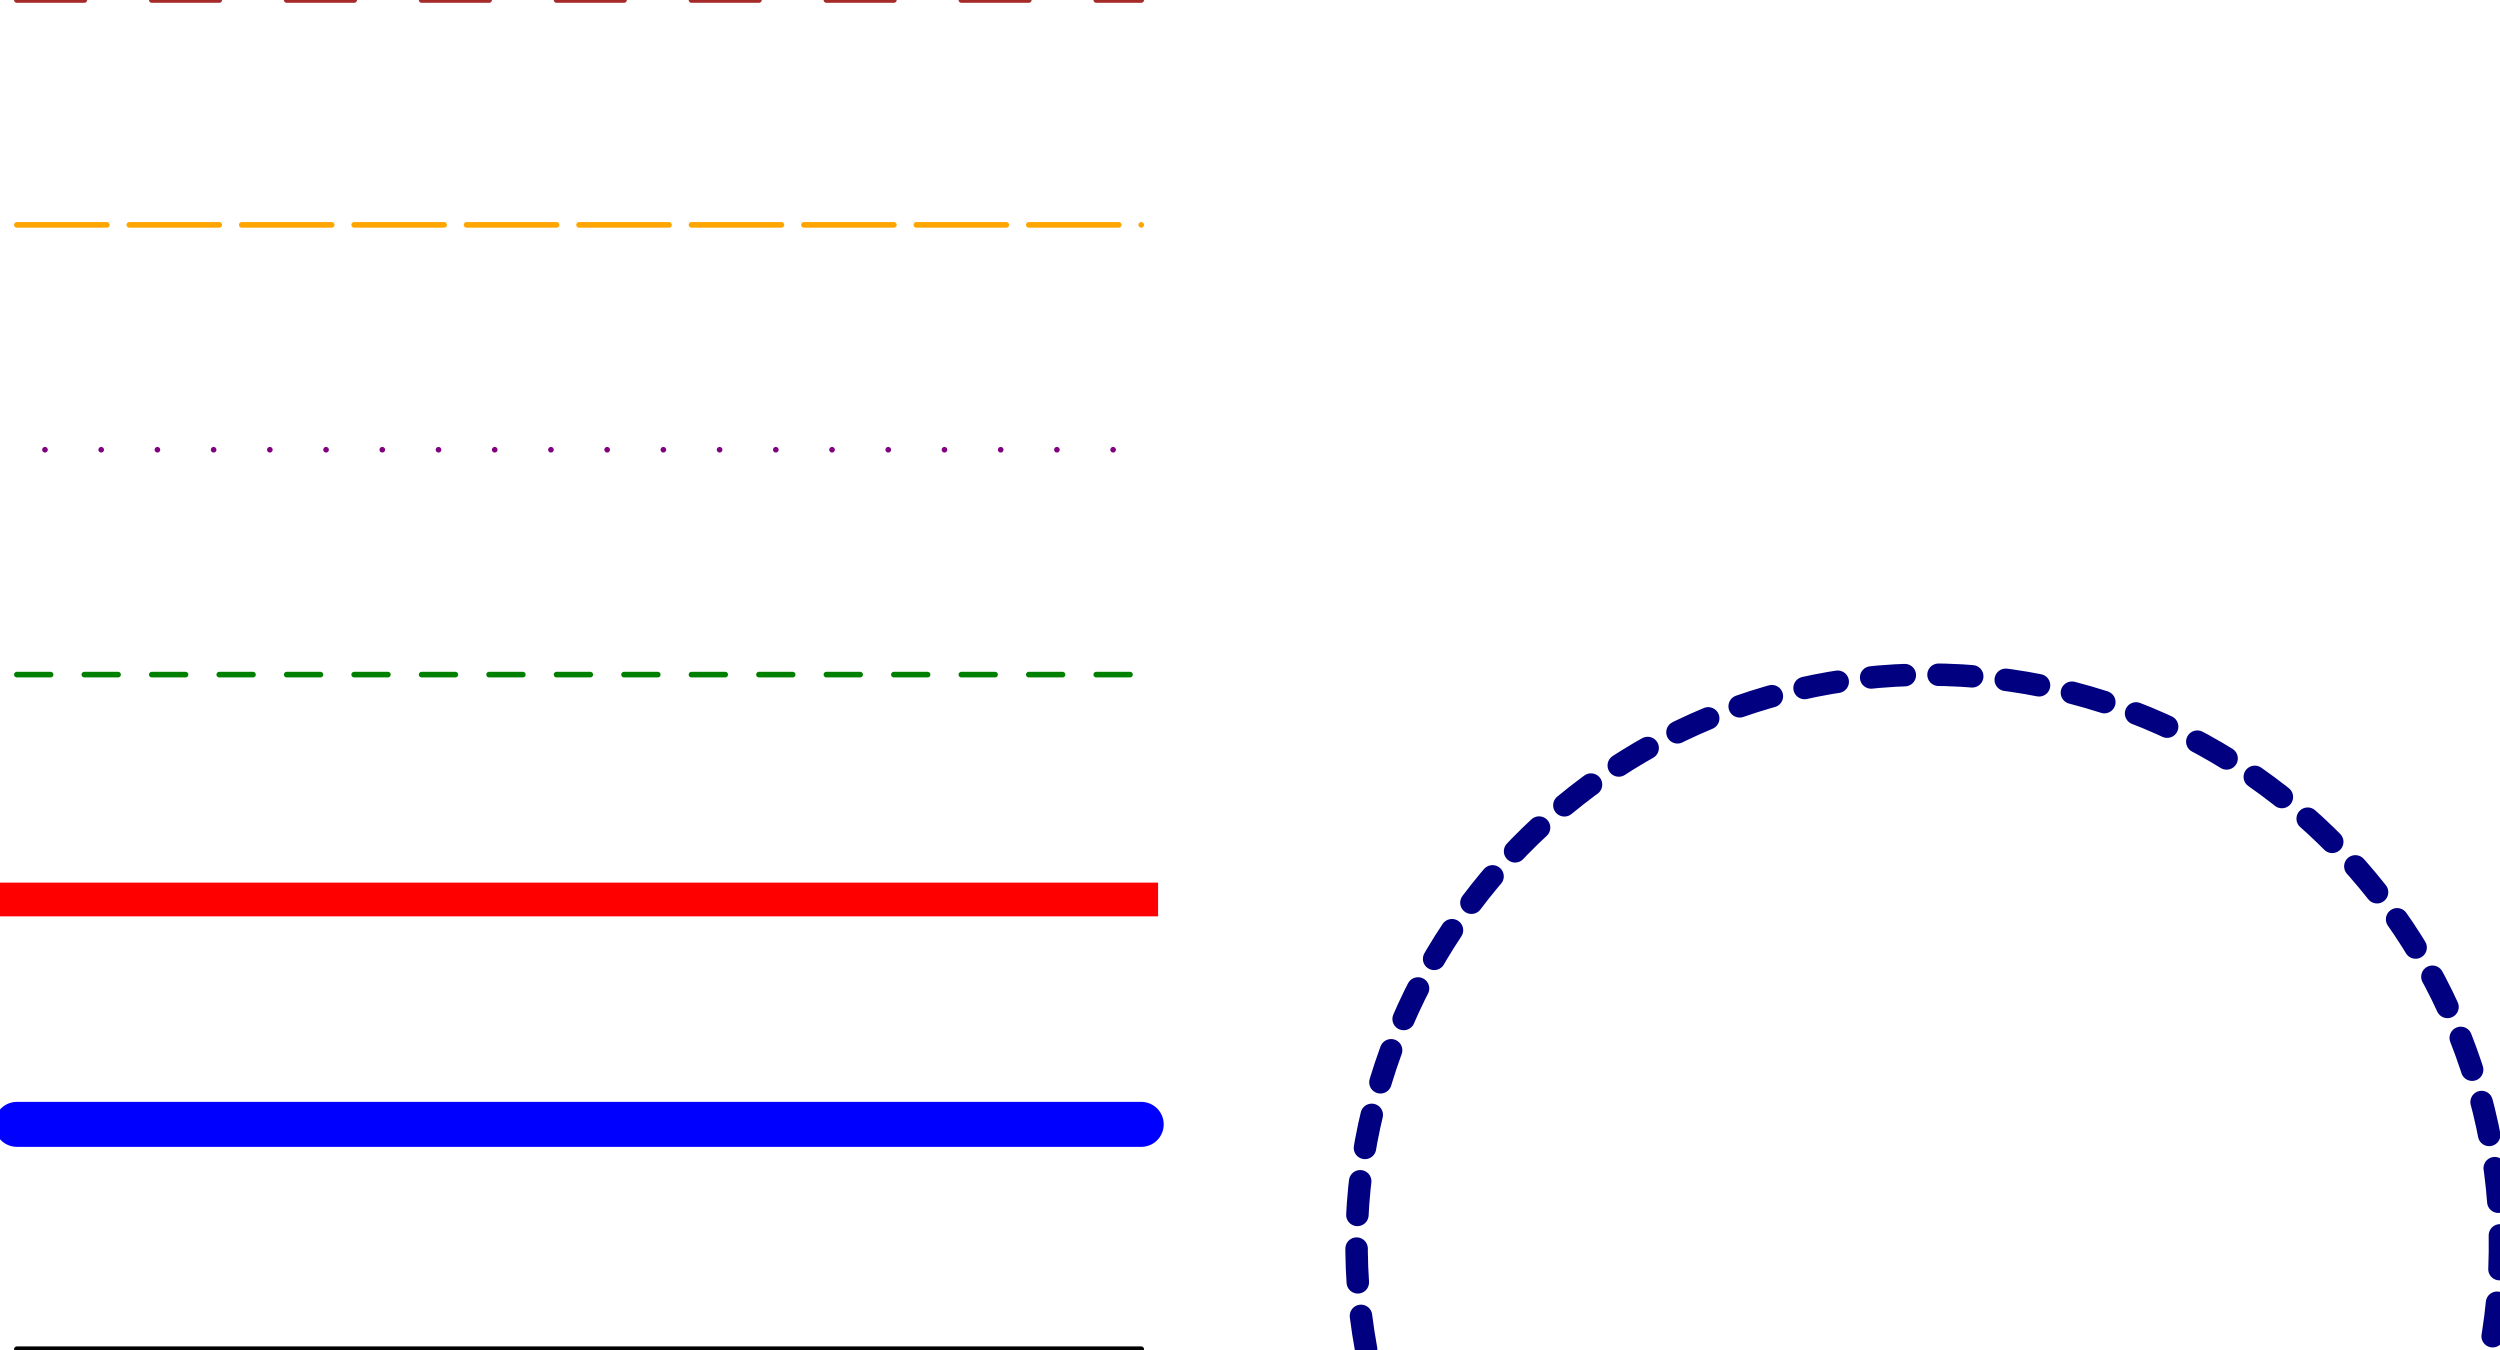
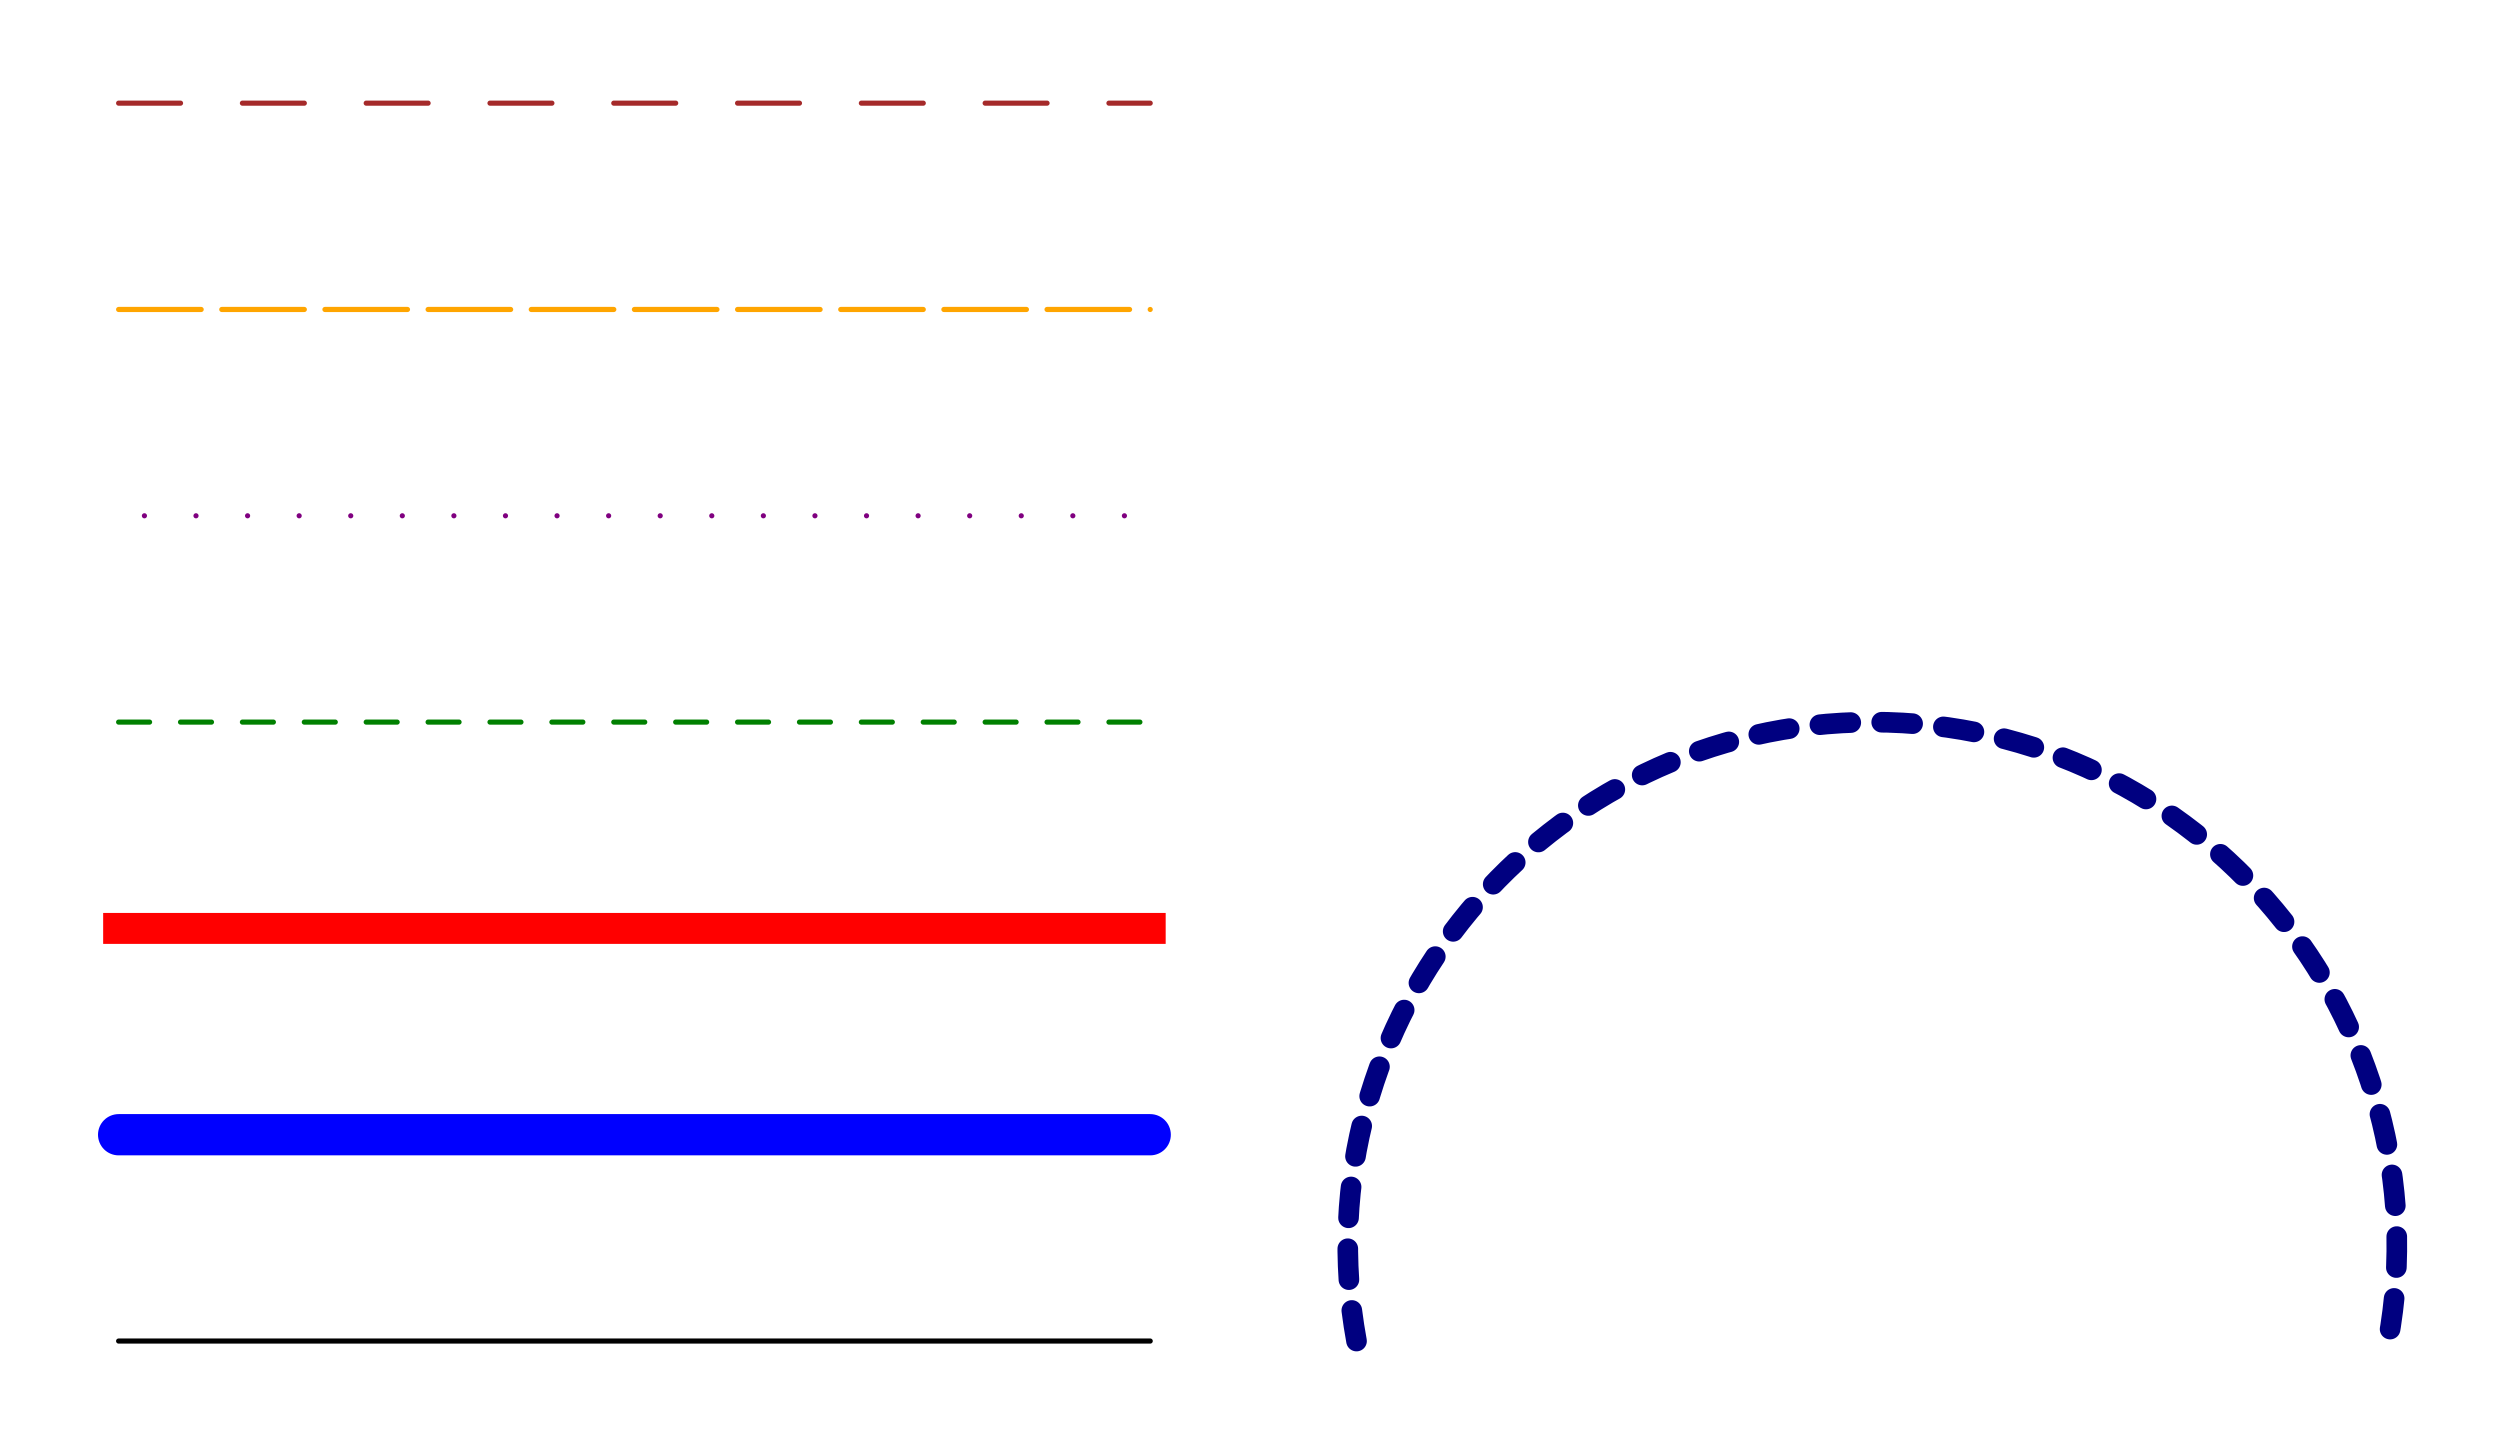
- <svg xmlns="http://www.w3.org/2000/svg" width="222.348" height="120" viewBox="0 0 222.348 120">
-   <path d="M 1.5 120L 101.5 120" fill="none" stroke="black" stroke-width="0.50" stroke-linecap="round" stroke-linejoin="round" />
-   <path d="M 1.5 100L 101.5 100" fill="none" stroke="blue" stroke-width="4.00" stroke-linecap="round" stroke-linejoin="round" />
-   <path d="M 0 78.5L 0 81.5L 3 81.5L 103 81.5L 103 78.5L 100 78.5L 0 78.5Z" fill="red" stroke="none" />
-   <path d="M 1.5 60L 101.5 60" fill="none" stroke="green" stroke-width="0.50" stroke-linecap="round" stroke-linejoin="round" stroke-dasharray="3.00 3.00" />
-   <path d="M 1.5 40L 101.5 40" fill="none" stroke="purple" stroke-width="0.50" stroke-linecap="round" stroke-linejoin="round" stroke-dasharray="0.00 5.00" stroke-dashoffset="2.50" />
-   <path d="M 1.5 20L 101.5 20" fill="none" stroke="orange" stroke-width="0.50" stroke-linecap="round" stroke-linejoin="round" stroke-dasharray="8.00 2.00" />
-   <path d="M 1.5 0L 101.5 0" fill="none" stroke="brown" stroke-width="0.50" stroke-linecap="round" stroke-linejoin="round" stroke-dasharray="6.00 6.00" />
-   <path d="M 121.5 120C 115.775 88.775,139.755 60,171.5 60C 203.245 60,227.225 88.775,221.5 120" fill="none" stroke="navy" stroke-width="2.00" stroke-linecap="round" stroke-linejoin="round" stroke-dasharray="3.00 3.00" />
+ <svg xmlns="http://www.w3.org/2000/svg" viewBox="0 0 242.348 140">
+   <path d="M 11.5 130L 111.5 130" fill="none" stroke="black" stroke-width="0.50" stroke-linecap="round" stroke-linejoin="round" />
+   <path d="M 11.5 110L 111.5 110" fill="none" stroke="blue" stroke-width="4.00" stroke-linecap="round" stroke-linejoin="round" />
+   <path d="M 10 88.5L 10 91.5L 13 91.5L 113 91.5L 113 88.5L 110 88.5L 10 88.5Z" fill="red" stroke="none" />
+   <path d="M 11.5 70L 111.5 70" fill="none" stroke="green" stroke-width="0.50" stroke-linecap="round" stroke-linejoin="round" stroke-dasharray="3.00 3.00" />
+   <path d="M 11.5 50L 111.5 50" fill="none" stroke="purple" stroke-width="0.50" stroke-linecap="round" stroke-linejoin="round" stroke-dasharray="0.00 5.00" stroke-dashoffset="2.50" />
+   <path d="M 11.5 30L 111.5 30" fill="none" stroke="orange" stroke-width="0.50" stroke-linecap="round" stroke-linejoin="round" stroke-dasharray="8.00 2.00" />
+   <path d="M 11.5 10L 111.5 10" fill="none" stroke="brown" stroke-width="0.50" stroke-linecap="round" stroke-linejoin="round" stroke-dasharray="6.00 6.00" />
+   <path d="M 131.5 130C 125.775 98.775,149.755 70,181.5 70C 213.245 70,237.225 98.775,231.5 130" fill="none" stroke="navy" stroke-width="2.00" stroke-linecap="round" stroke-linejoin="round" stroke-dasharray="3.00 3.00" />
</svg>
